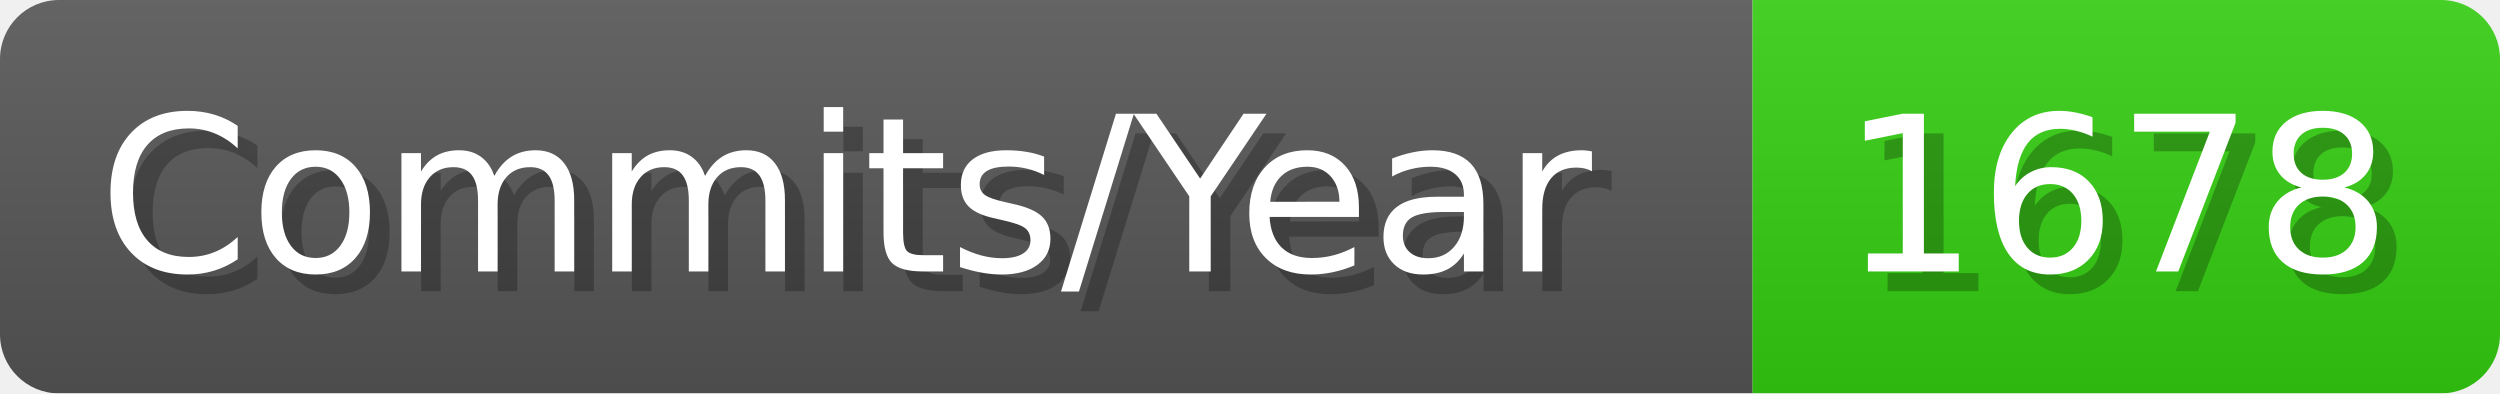
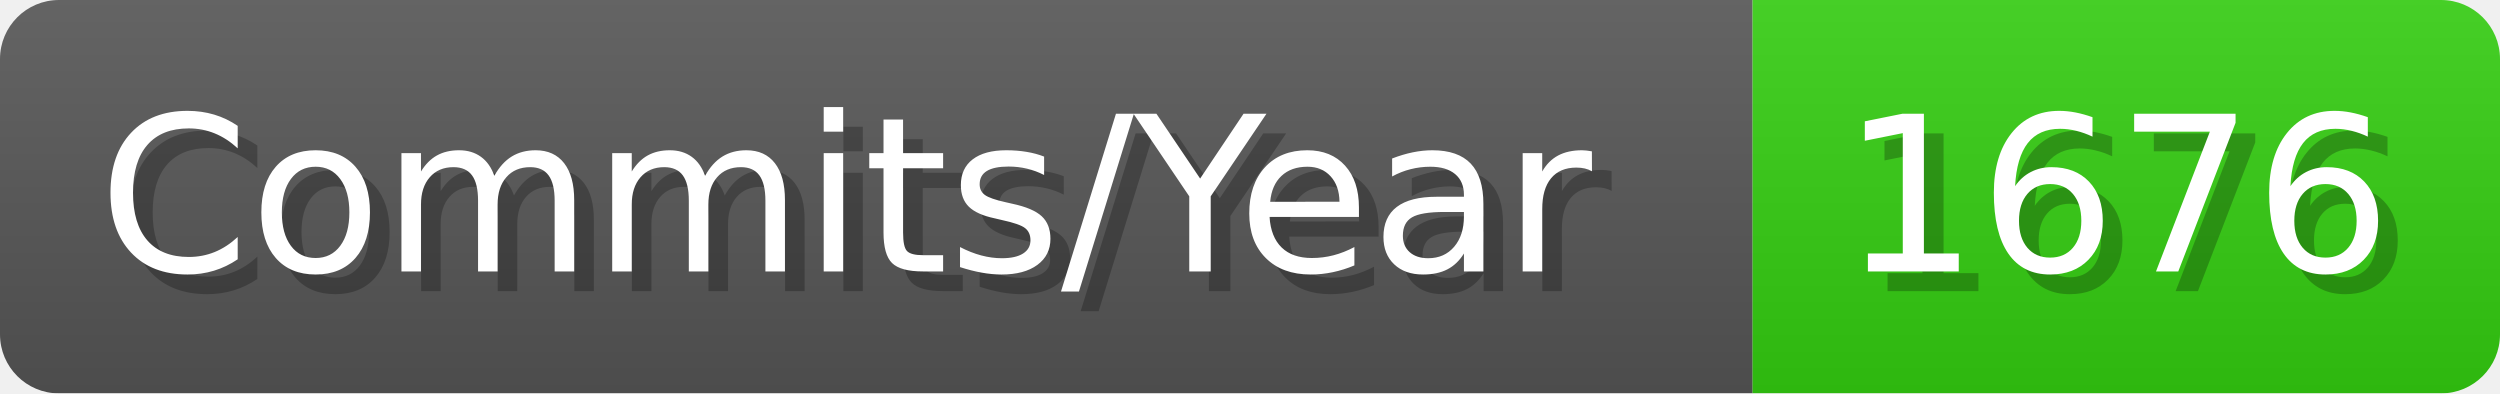
- <svg xmlns="http://www.w3.org/2000/svg" width="127.1" height="20" viewBox="0 0 1271 200" role="img" aria-label="Commits/Year: 1678">
+ <svg xmlns="http://www.w3.org/2000/svg" width="127.1" height="20" viewBox="0 0 1271 200" role="img" aria-label="Commits/Year: 1676">
  <linearGradient id="aUPdi" x2="0" y2="100%">
    <stop offset="0" stop-opacity=".1" stop-color="#EEE" />
    <stop offset="1" stop-opacity=".1" />
  </linearGradient>
  <mask id="WfAiQ">
    <rect width="1271" height="200" rx="30" fill="#FFF" />
  </mask>
  <g mask="url(#WfAiQ)">
    <rect width="891" height="200" fill="#555" />
    <rect width="380" height="200" fill="#3C1" x="891" />
    <rect width="1271" height="200" fill="url(#aUPdi)" />
  </g>
  <g aria-hidden="true" fill="#fff" text-anchor="start" font-family="Verdana,DejaVu Sans,sans-serif" font-size="110">
    <text x="60" y="148" textLength="791" fill="#000" opacity="0.25">Commits/Year</text>
    <text x="50" y="138" textLength="791">Commits/Year</text>
-     <text x="946" y="148" textLength="280" fill="#000" opacity="0.25">1678</text>
-     <text x="936" y="138" textLength="280">1678</text>
+     <text x="946" y="148" textLength="280" fill="#000" opacity="0.25">1676</text>
+     <text x="936" y="138" textLength="280">1676</text>
  </g>
</svg>
